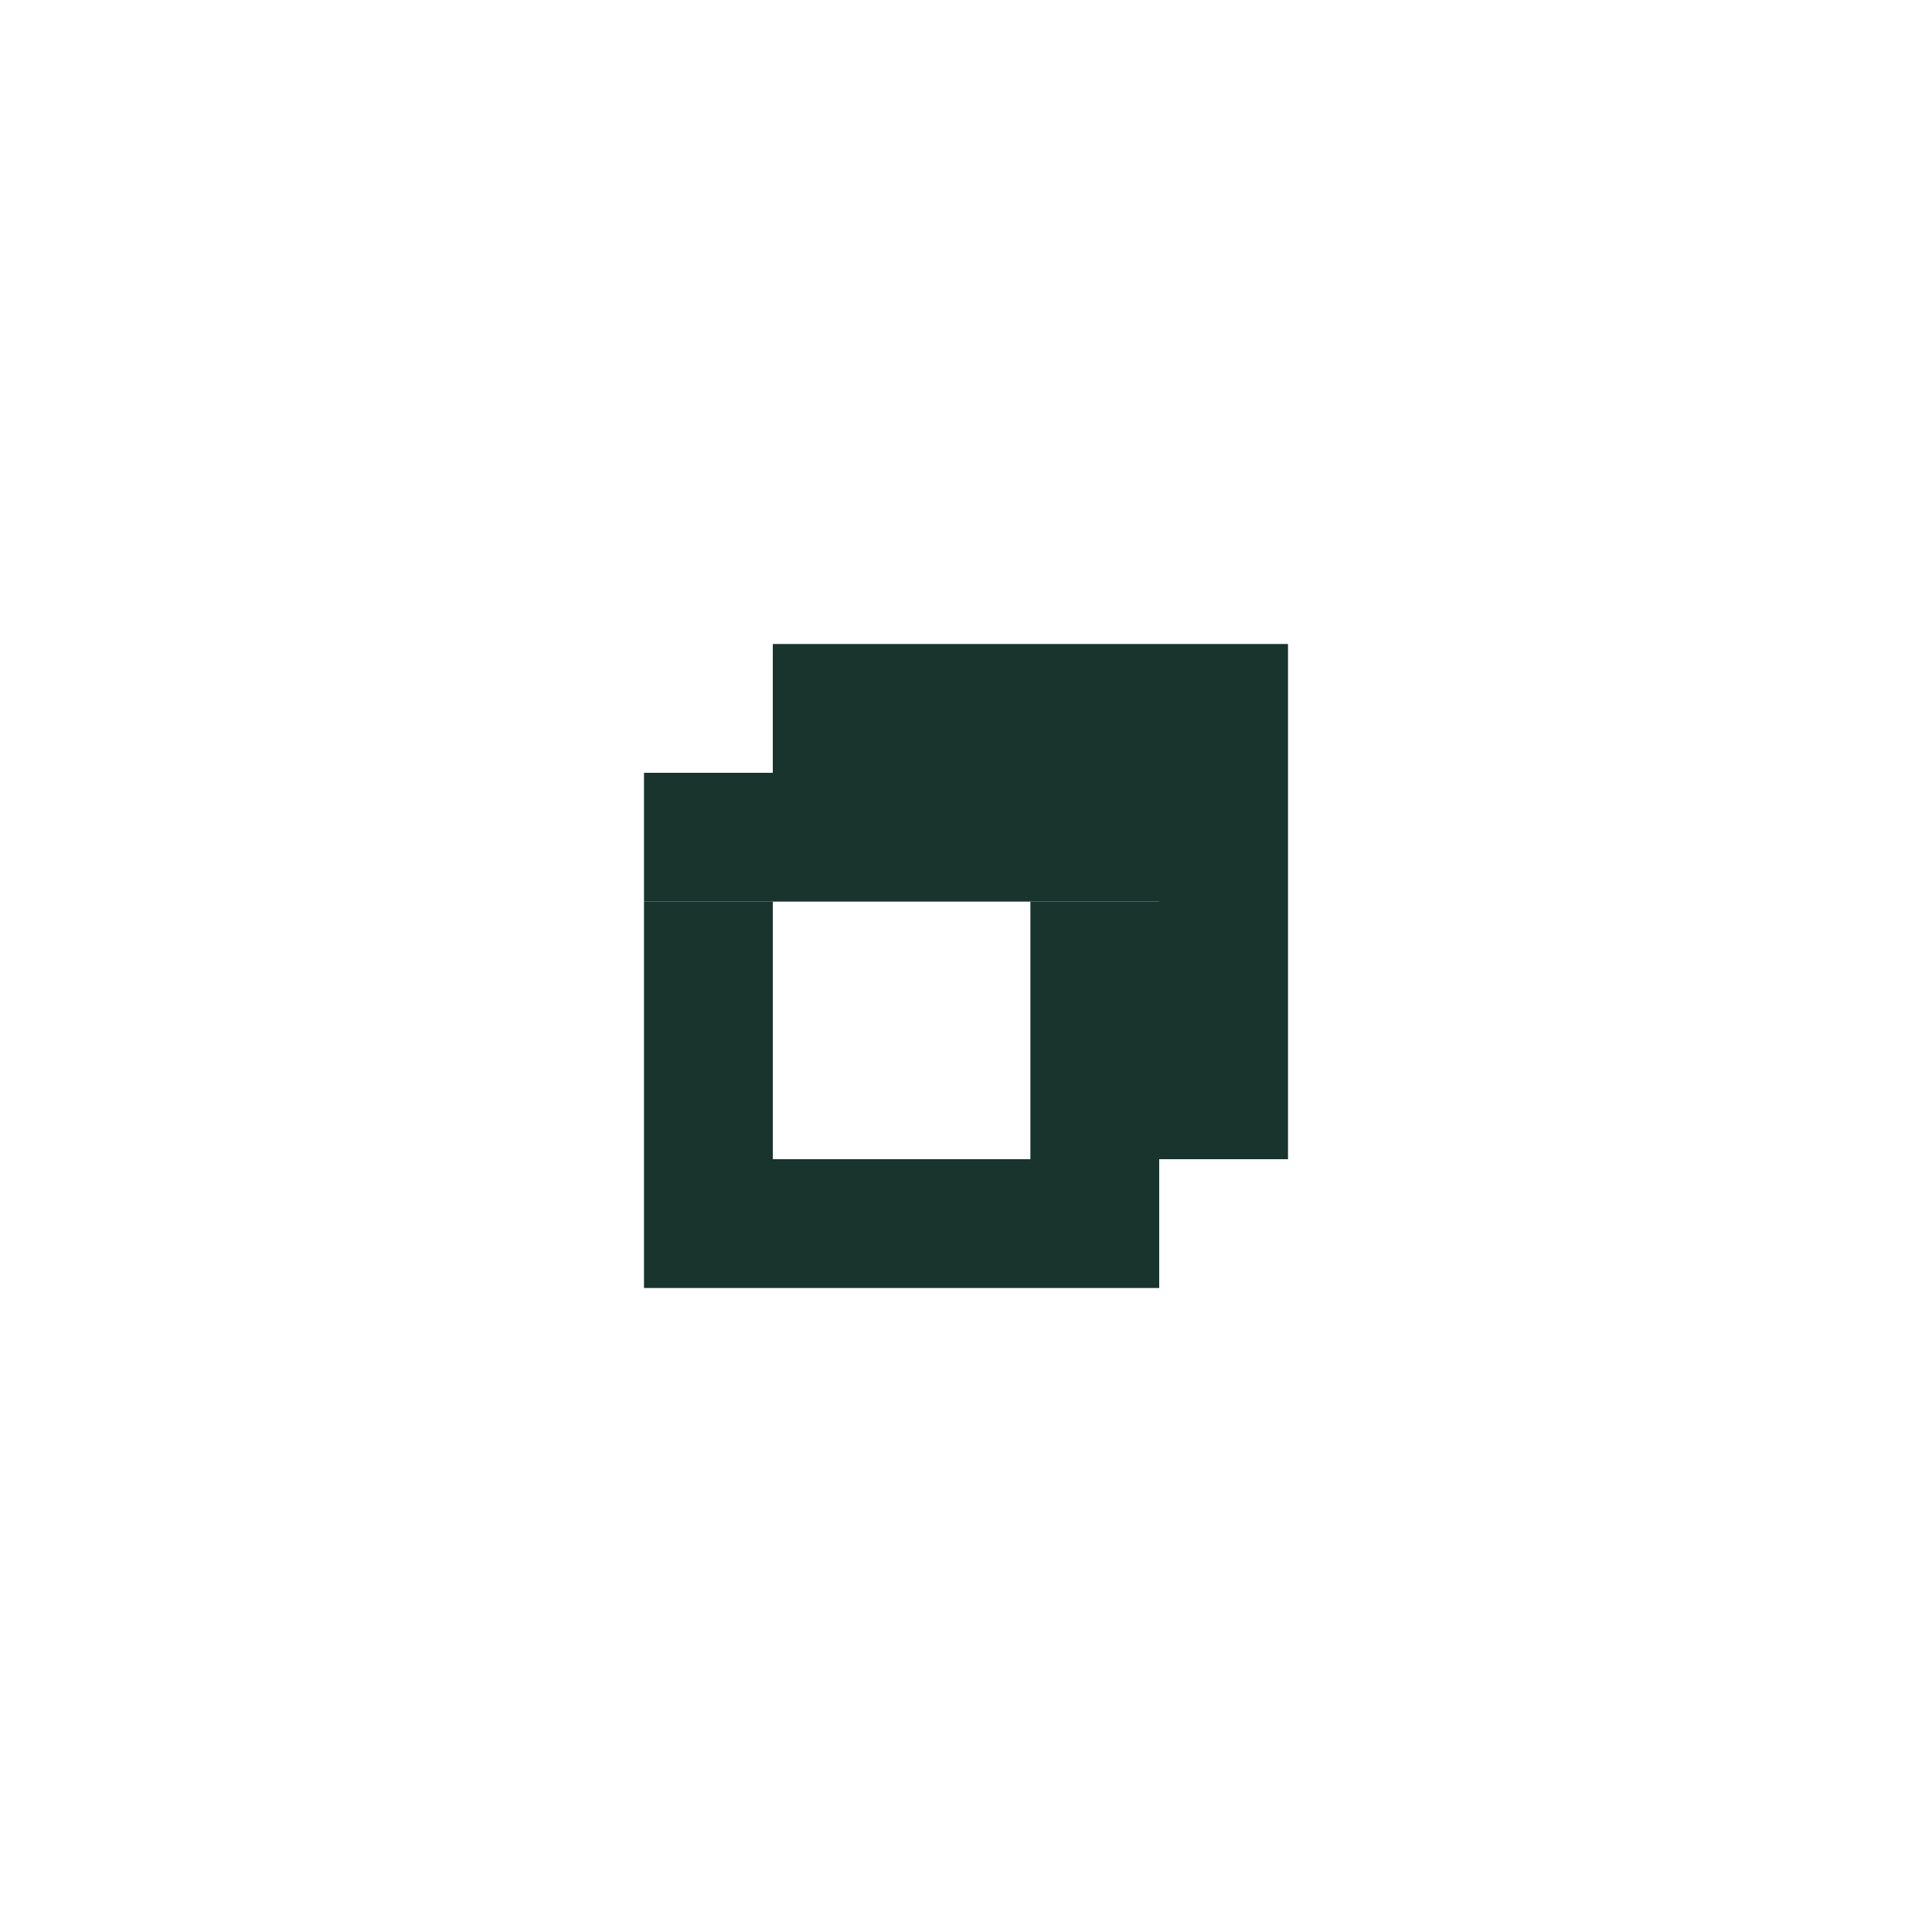
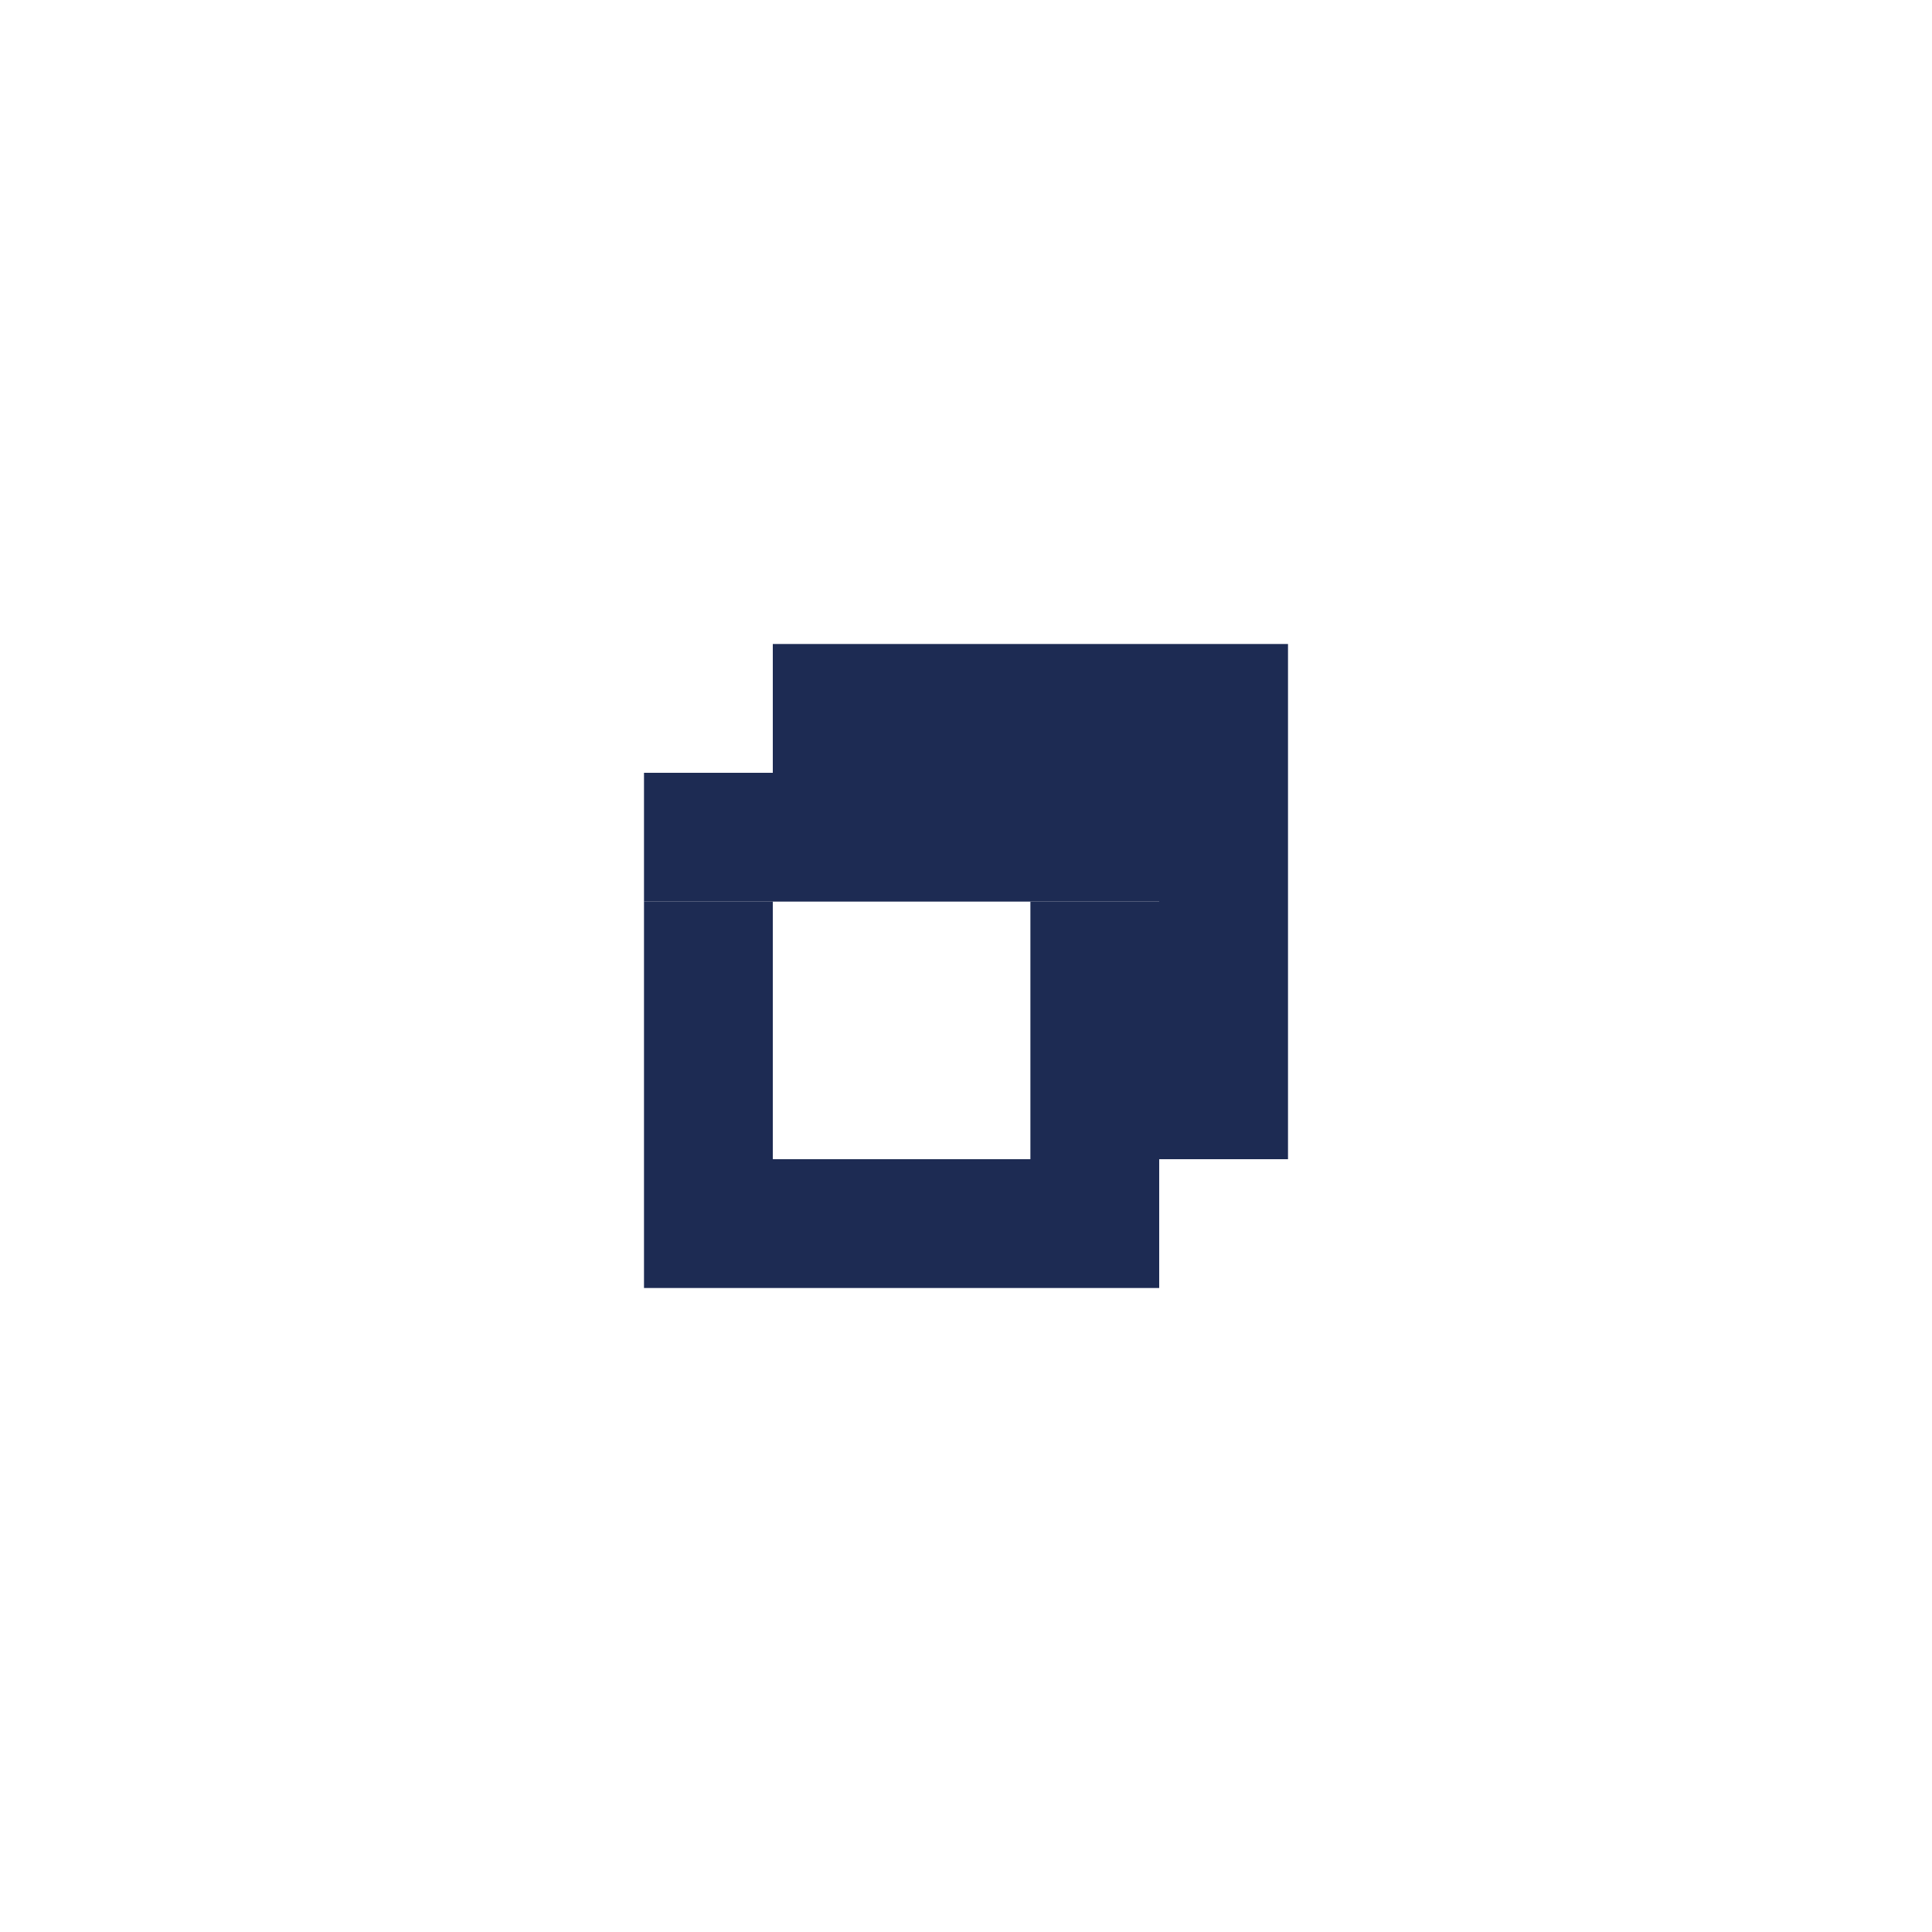
<svg xmlns="http://www.w3.org/2000/svg" width="30" height="30" viewBox="0 0 30 30">
-   <g fill="#19332d">
+   <g fill="#1d2b53">
    <rect x="10" y="12" width="8" height="2" />
    <rect x="10" y="18" width="8" height="2" />
    <rect x="10" y="14" width="2" height="4" />
    <rect x="16" y="14" width="2" height="4" />
    <rect x="12" y="10" width="8" height="2" />
    <rect x="18" y="12" width="2" height="6" />
  </g>
</svg>
